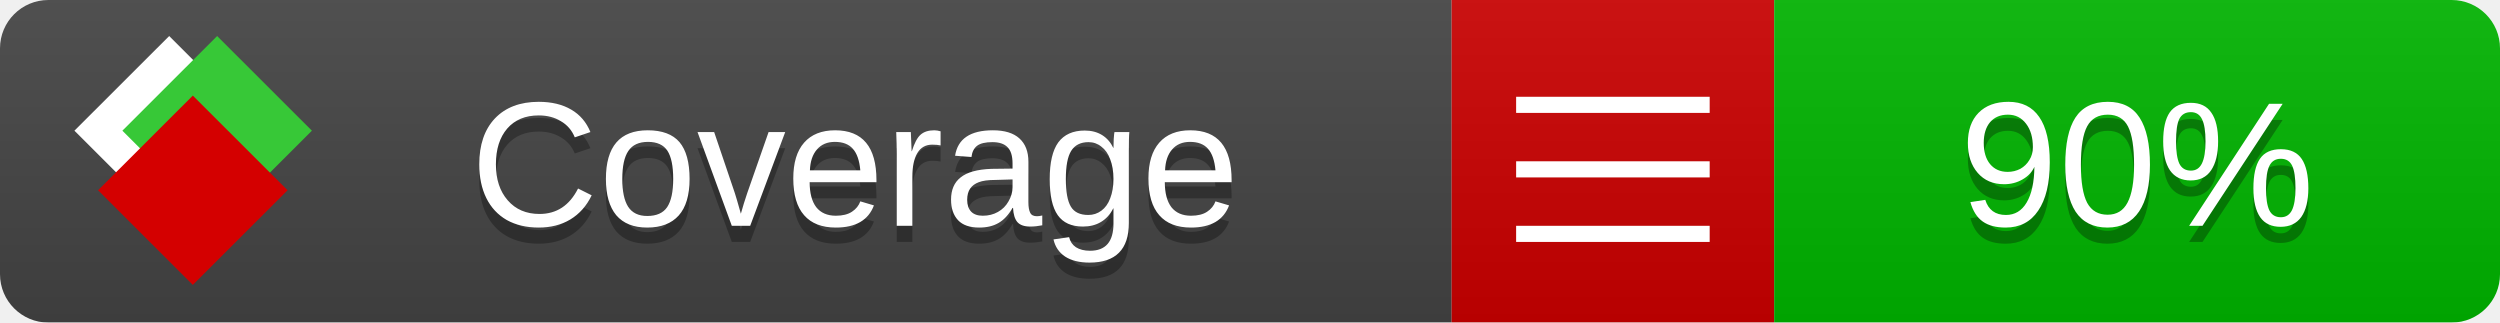
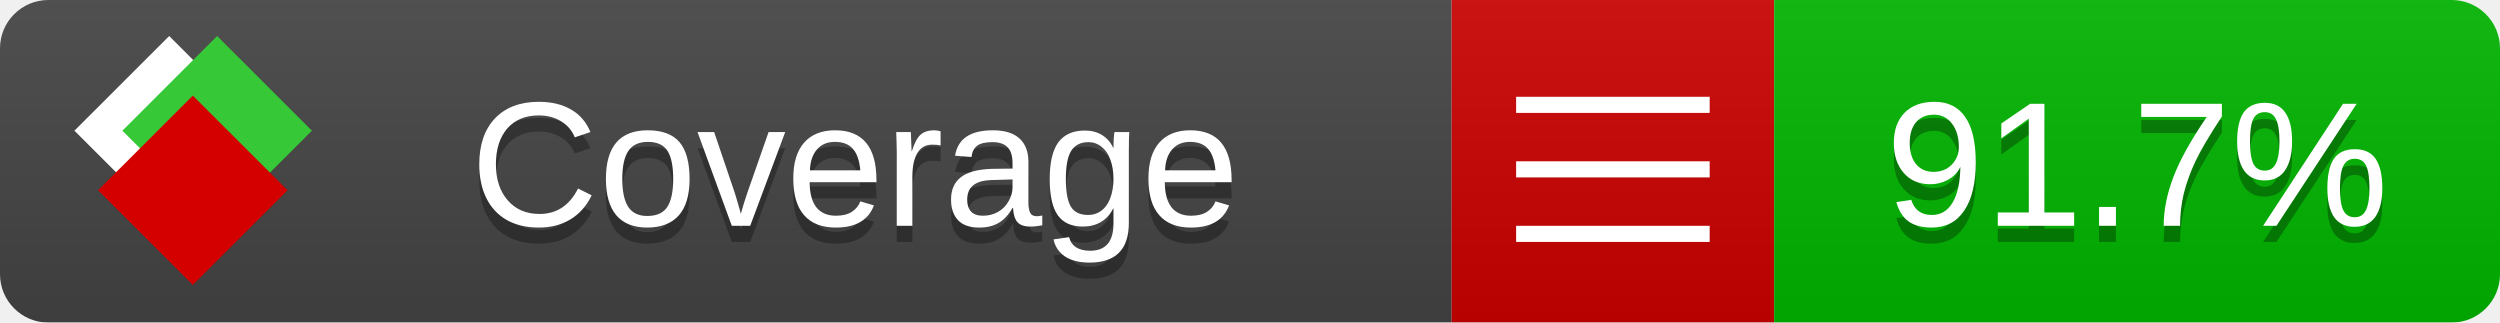
<svg xmlns="http://www.w3.org/2000/svg" xmlns:xlink="http://www.w3.org/1999/xlink" width="155" height="20">
  <style type="text/css">
          
            @keyframes fade1 {
                0% { visibility: visible; opacity: 1; }
               23% { visibility: visible; opacity: 1; }
               25% { visibility: hidden; opacity: 0; }
               48% { visibility: hidden; opacity: 0; }
               50% { visibility: hidden; opacity: 0; }
               73% { visibility: hidden; opacity: 0; }
               75% { visibility: hidden; opacity: 0; }
               98% { visibility: hidden; opacity: 0; }
              100% { visibility: visible; opacity: 1; }
            }
            @keyframes fade2 {
                0% { visibility: hidden; opacity: 0; }
               23% { visibility: hidden; opacity: 0; }
               25% { visibility: visible; opacity: 1; }
               48% { visibility: visible; opacity: 1; }
               50% { visibility: hidden; opacity: 0; }
               73% { visibility: hidden; opacity: 0; }
               75% { visibility: hidden; opacity: 0; }
               98% { visibility: hidden; opacity: 0; }
              100% { visibility: hidden; opacity: 0; }
            }
            @keyframes fade3 {
                0% { visibility: hidden; opacity: 0; }
               23% { visibility: hidden; opacity: 0; }
               25% { visibility: hidden; opacity: 0; }
               48% { visibility: hidden; opacity: 0; }
               50% { visibility: visible; opacity: 1; }
               73% { visibility: visible; opacity: 1; }
               75% { visibility: hidden; opacity: 0; }
               98% { visibility: hidden; opacity: 0; }
              100% { visibility: hidden; opacity: 0; }
            }
            @keyframes fade4 {
                0% { visibility: hidden; opacity: 0; }
               23% { visibility: hidden; opacity: 0; }
               25% { visibility: hidden; opacity: 0; }
               48% { visibility: hidden; opacity: 0; }
               50% { visibility: hidden; opacity: 0; }
               73% { visibility: hidden; opacity: 0; }
               75% { visibility: visible; opacity: 1; }
               98% { visibility: visible; opacity: 1; }
              100% { visibility: hidden; opacity: 0; }
            }
            .linecoverage {
                animation-duration: 15s;
                animation-name: fade1;
                animation-iteration-count: infinite;
            }
            .branchcoverage {
                animation-duration: 15s;
                animation-name: fade2;
                animation-iteration-count: infinite;
            }
            .methodcoverage {
                animation-duration: 15s;
                animation-name: fade3;
                animation-iteration-count: infinite;
            }
            .fullmethodcoverage {
                animation-duration: 15s;
                animation-name: fade4;
                animation-iteration-count: infinite;
            }
          
    </style>
  <defs>
    <linearGradient id="gradient" x2="0" y2="100%">
      <stop offset="0" stop-color="#bbb" stop-opacity=".1" />
      <stop offset="1" stop-opacity=".1" />
    </linearGradient>
    <linearGradient id="c">
      <stop offset="0" stop-color="#d40000" />
      <stop offset="1" stop-color="#ff2a2a" />
    </linearGradient>
    <linearGradient id="a">
      <stop offset="0" stop-color="#e0e0de" />
      <stop offset="1" stop-color="#fff" />
    </linearGradient>
    <linearGradient id="b">
      <stop offset="0" stop-color="#37c837" />
      <stop offset="1" stop-color="#217821" />
    </linearGradient>
    <linearGradient xlink:href="#a" id="e" x1="106.44" x2="69.96" y1="-11.96" y2="-46.84" gradientTransform="matrix(-.8426 -.00045 -.00045 -.8426 -94.27 -75.82)" gradientUnits="userSpaceOnUse" />
    <linearGradient xlink:href="#b" id="f" x1="56.19" x2="77.97" y1="-23.45" y2="10.62" gradientTransform="matrix(.8426 .00045 .00045 .8426 94.27 75.82)" gradientUnits="userSpaceOnUse" />
    <linearGradient xlink:href="#c" id="g" x1="79.98" x2="132.9" y1="10.79" y2="10.79" gradientTransform="matrix(.8426 .00045 .00045 .8426 94.27 75.82)" gradientUnits="userSpaceOnUse" />
    <mask id="mask">
      <rect width="155" height="20" rx="3" fill="#fff" />
    </mask>
    <g id="icon" transform="matrix(.04486 0 0 .04481 -.48 -.63)">
      <rect width="52.92" height="52.92" x="-109.72" y="-27.13" fill="url(#e)" transform="rotate(-135)" />
      <rect width="52.92" height="52.92" x="70.19" y="-39.18" fill="url(#f)" transform="rotate(45)" />
      <rect width="52.92" height="52.92" x="80.05" y="-15.74" fill="url(#g)" transform="rotate(45)" />
    </g>
  </defs>
  <g mask="url(#mask)">
    <rect x="0" y="0" width="90" height="20" fill="#444" />
    <rect x="90" y="0" width="20" height="20" fill="#c00" />
    <rect x="110" y="0" width="45" height="20" fill="#00B600" />
    <rect x="0" y="0" width="155" height="20" fill="url(#gradient)" />
  </g>
  <g>
    <path class="" stroke="#fff" d="M94 6.5 h12 M94 10.5 h12 M94 14.5 h12" />
  </g>
  <g fill="#fff" text-anchor="middle" font-family="Verdana,Arial,Geneva,sans-serif" font-size="11">
    <a xlink:href="https://github.com/danielpalme/ReportGenerator" target="_top">
      <use xlink:href="#icon" transform="translate(3,1) scale(3.5)" />
    </a>
    <text x="53" y="15" fill="#010101" fill-opacity=".3">Coverage</text>
    <text x="53" y="14" fill="#fff">Coverage</text>
-     <text class="" x="132.5" y="15" fill="#010101" fill-opacity=".3">90%</text>
-     <text class="" x="132.5" y="14">90%</text>
+     <text class="" x="132.5" y="15" fill="#010101" fill-opacity=".3">91.7%</text>
+     <text class="" x="132.5" y="14">91.7%</text>
  </g>
  <g>
    <rect class="" x="90" y="0" width="65" height="20" fill-opacity="0" />
  </g>
</svg>
